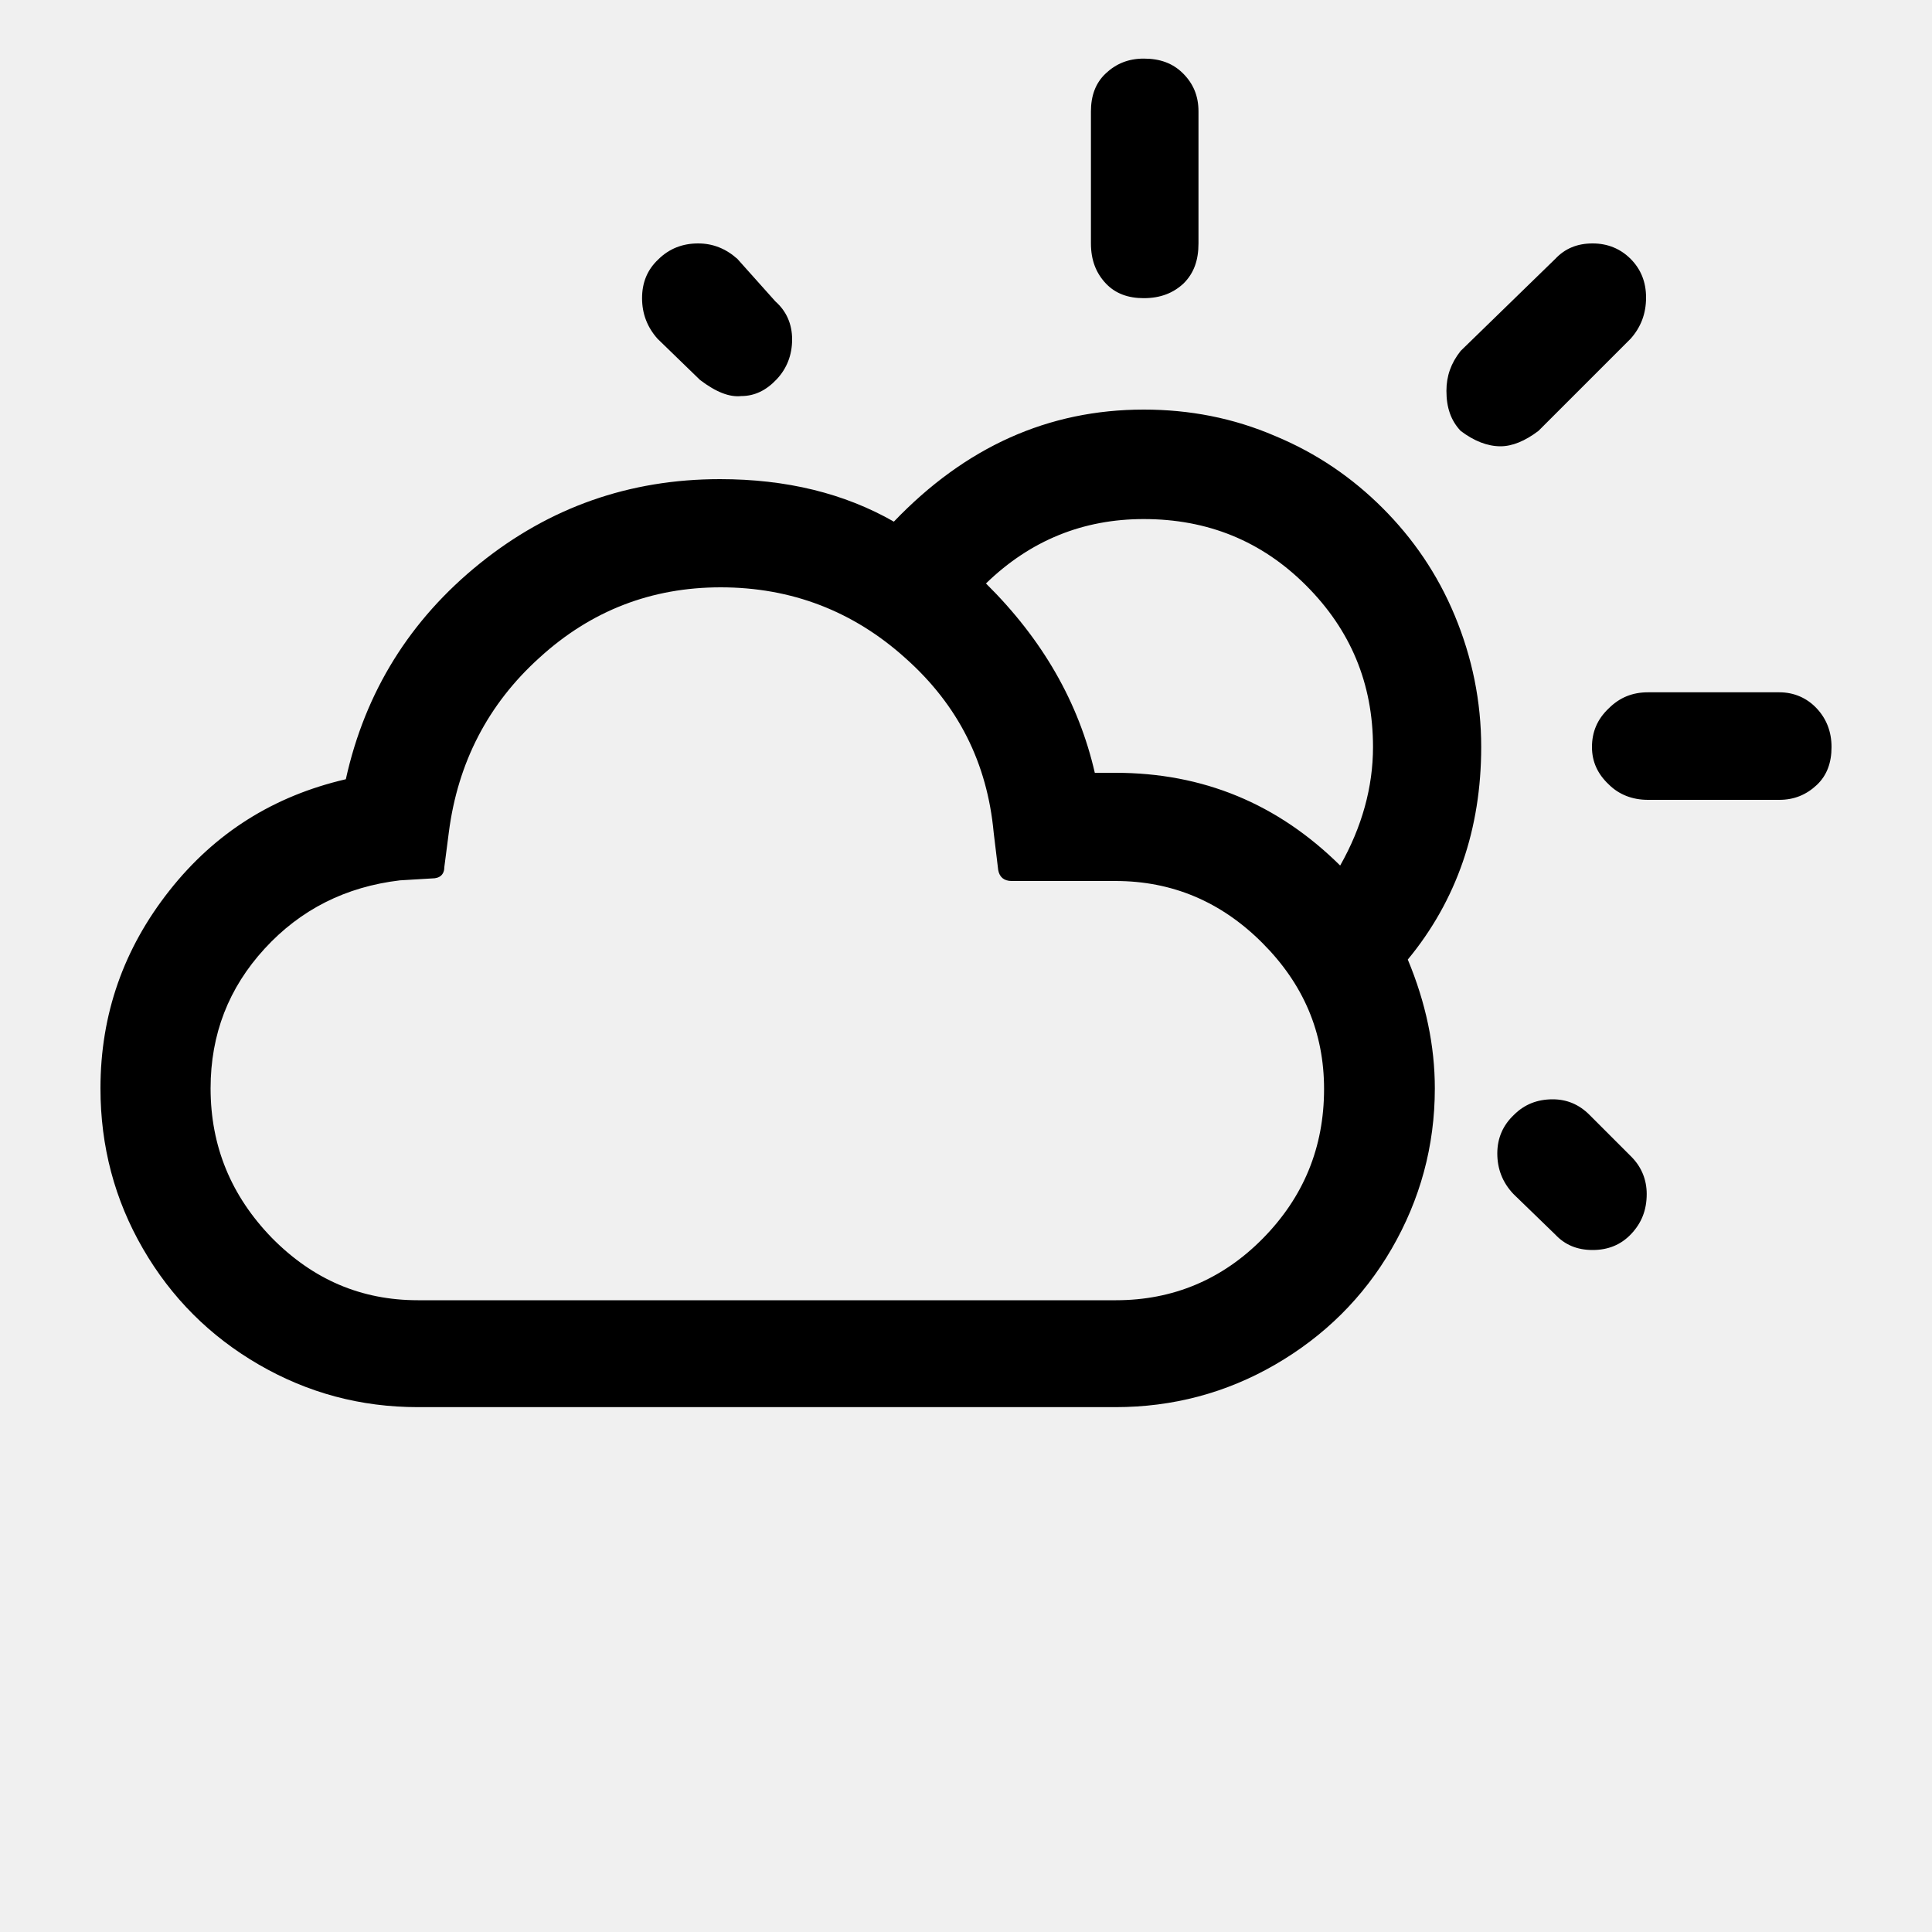
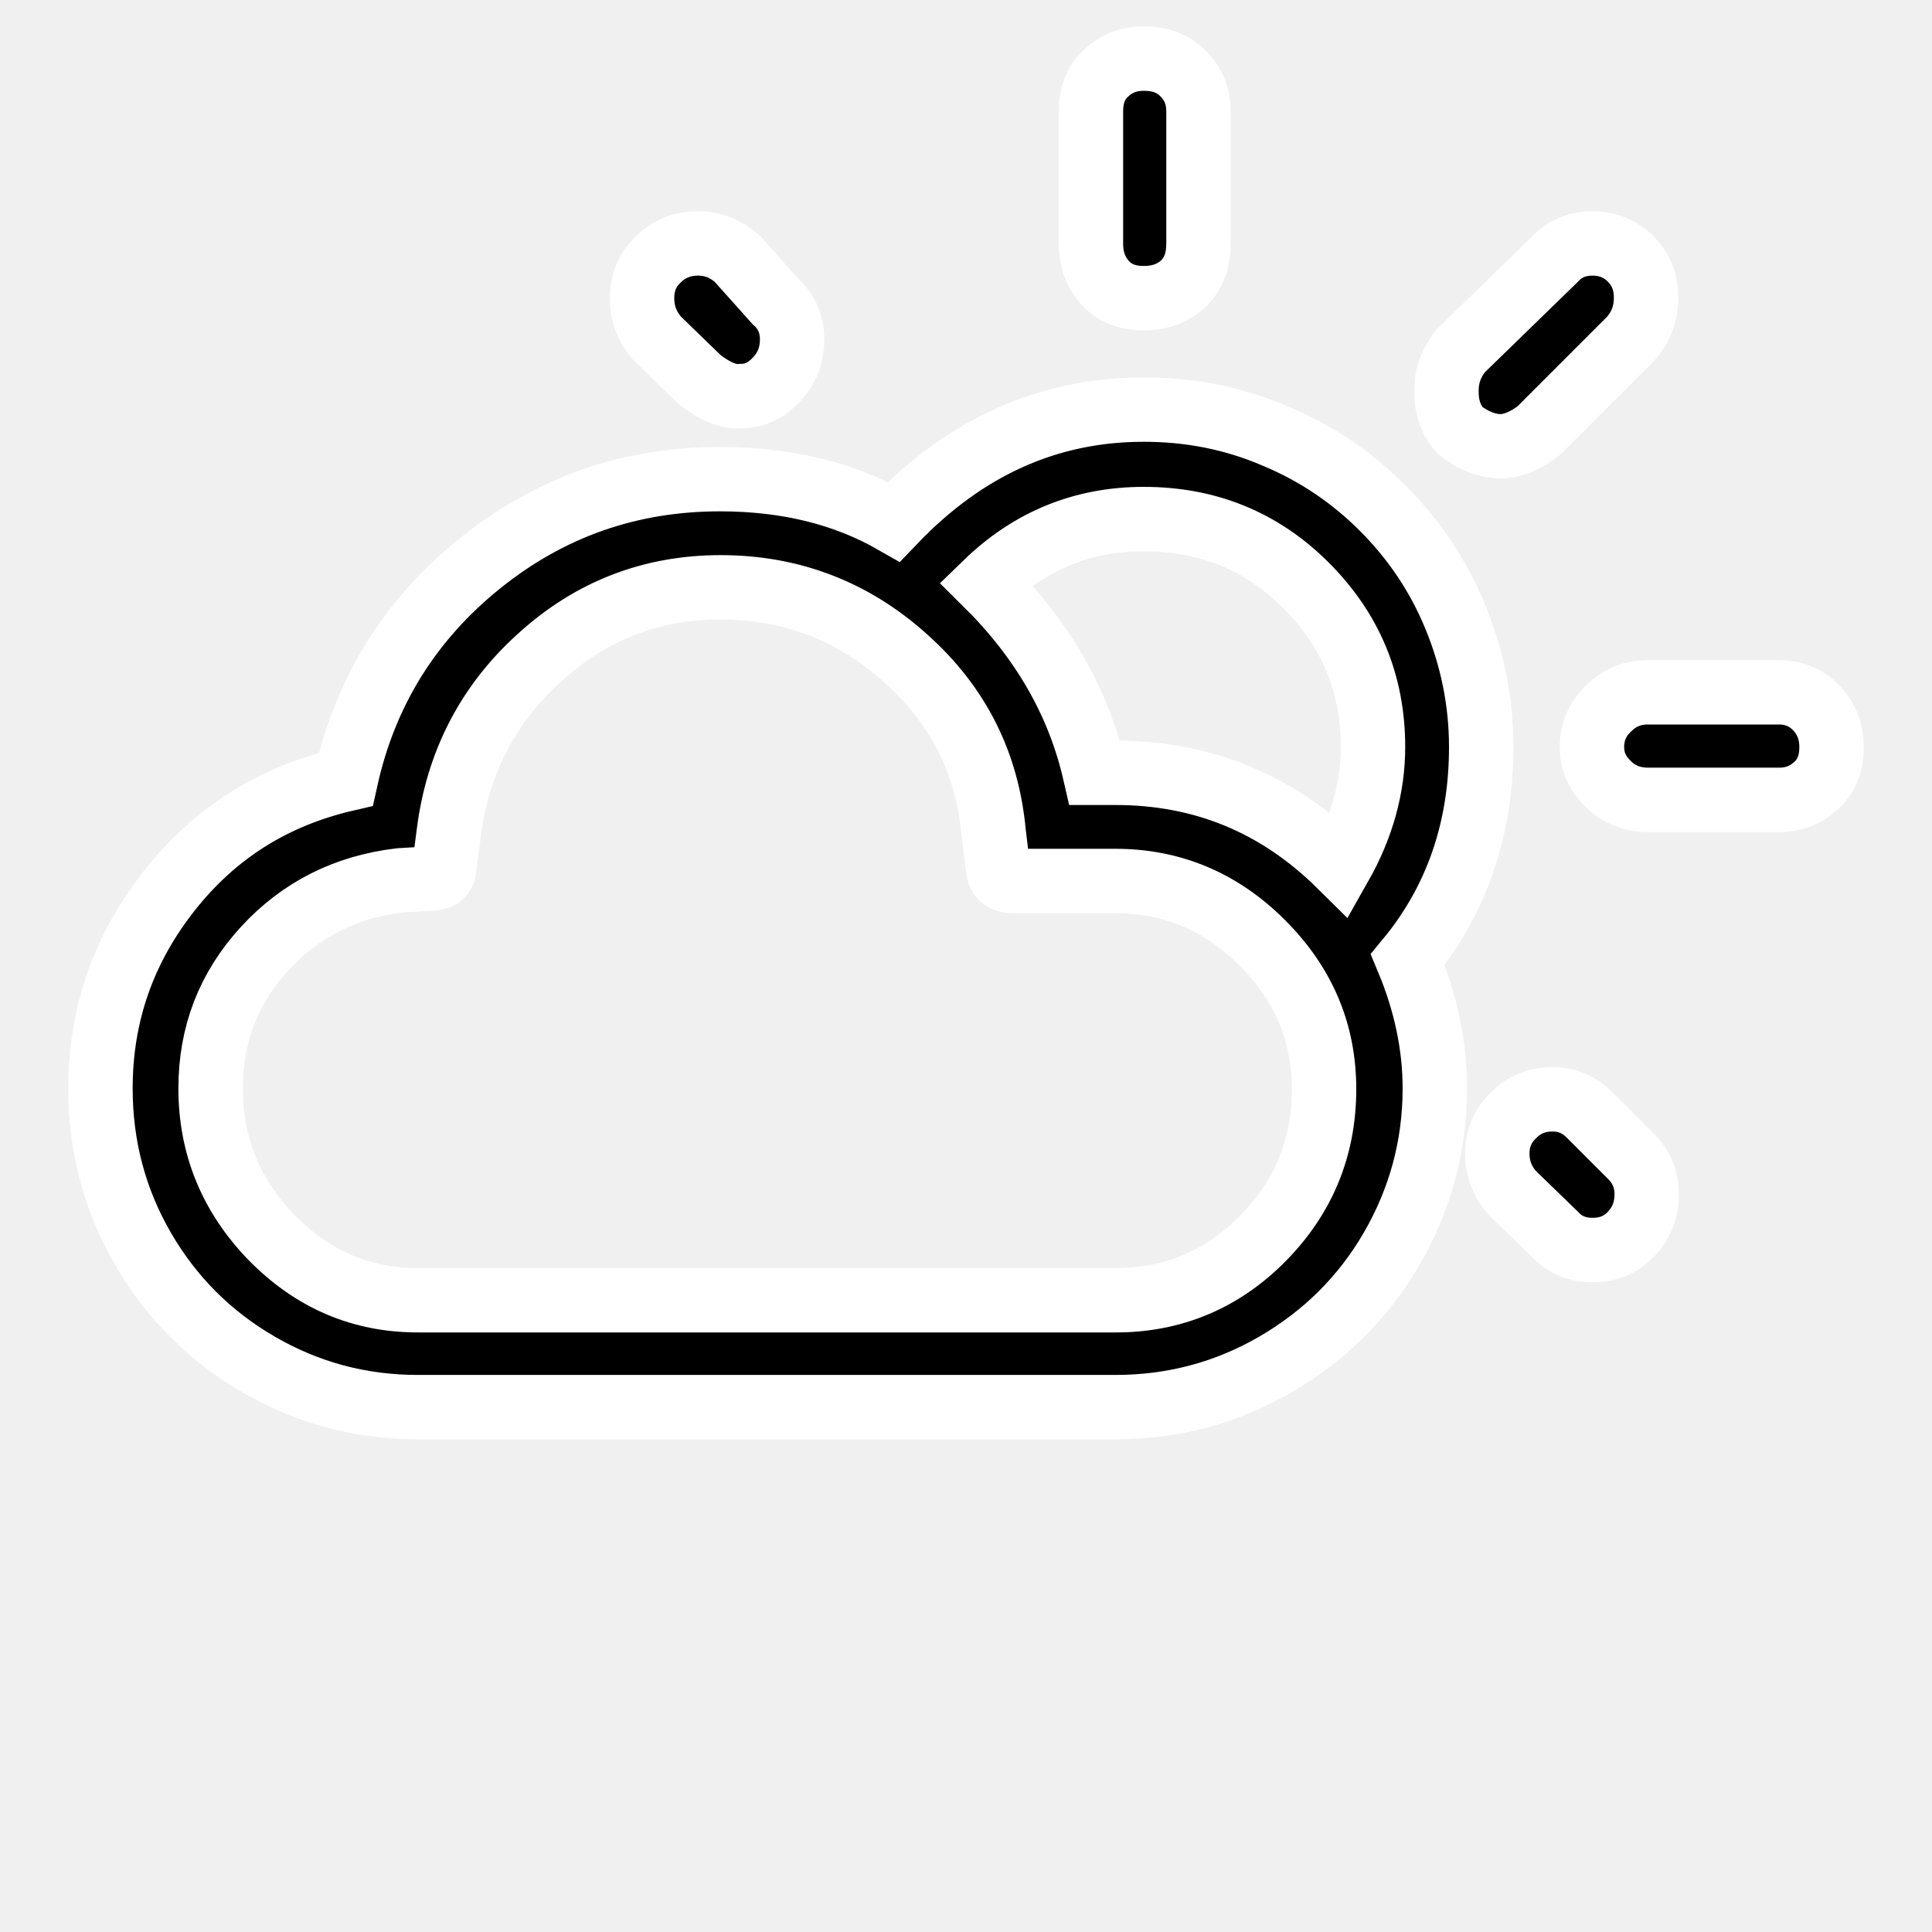
- <svg xmlns="http://www.w3.org/2000/svg" enable-background="new 0 0 30 30" viewBox="0 0 30 30">
+ <svg xmlns="http://www.w3.org/2000/svg" enable-background="new 0 0 30 30" stroke="white" viewBox="0 0 30 30">
  <path d="m1.56 16.9c0 .9.22 1.73.66 2.49s1.04 1.36 1.8 1.8 1.58.66 2.47.66h10.83c.89 0 1.72-.22 2.48-.66s1.37-1.04 1.81-1.8.67-1.59.67-2.49c0-.66-.14-1.33-.42-2 .76-.92 1.14-2.03 1.14-3.3 0-.71-.14-1.39-.41-2.04s-.65-1.2-1.12-1.67-1.02-.85-1.67-1.12c-.65-.28-1.33-.41-2.04-.41-1.48 0-2.77.58-3.88 1.74-.77-.44-1.67-.66-2.7-.66-1.41 0-2.65.44-3.73 1.31s-1.78 1.99-2.08 3.35c-1.12.26-2.03.83-2.74 1.73s-1.07 1.92-1.07 3.07zm1.71 0c0-.84.28-1.56.84-2.17s1.26-.96 2.1-1.06l.5-.03c.12 0 .19-.06.19-.18l.07-.54c.14-1.08.61-1.99 1.41-2.71.8-.73 1.74-1.09 2.81-1.09 1.1 0 2.06.37 2.87 1.1.82.73 1.27 1.63 1.37 2.71l.07.58c.02.11.09.17.21.17h1.61c.88 0 1.64.32 2.28.96s.96 1.39.96 2.27c0 .91-.32 1.68-.95 2.32s-1.4.96-2.28.96h-10.84c-.88 0-1.63-.32-2.27-.97-.63-.65-.95-1.42-.95-2.32zm6.7-12.27c0 .24.08.45.24.63l.66.64c.25.19.46.27.64.25.21 0 .39-.09.55-.26s.24-.38.24-.62-.09-.44-.26-.59l-.59-.66c-.18-.16-.38-.24-.61-.24-.24 0-.45.08-.62.25-.17.16-.25.36-.25.6zm5.34 4.43c.69-.67 1.51-1 2.45-1 .99 0 1.83.34 2.52 1.03s1.04 1.52 1.04 2.51c0 .62-.17 1.24-.51 1.84-.97-.96-2.13-1.44-3.49-1.44h-.32c-.25-1.09-.81-2.07-1.69-2.94zm1.63-5.28c0 .26.08.46.23.62s.35.23.59.23c.26 0 .46-.08.62-.23.16-.16.23-.36.23-.62v-2.05c0-.24-.08-.43-.24-.59s-.36-.23-.61-.23c-.24 0-.43.08-.59.23s-.23.35-.23.59zm5.52 2.29c0 .26.07.46.22.62.21.16.42.24.62.24.18 0 .38-.08.59-.24l1.43-1.43c.16-.18.24-.39.24-.64 0-.24-.08-.44-.24-.6s-.36-.24-.59-.24c-.24 0-.43.08-.58.24l-1.47 1.43c-.15.19-.22.39-.22.62zm.79 11.84c0 .24.08.45.25.63l.65.63c.15.16.34.24.58.24s.44-.08.6-.25.24-.37.24-.62c0-.22-.08-.42-.24-.58l-.65-.65c-.16-.16-.35-.24-.57-.24-.24 0-.44.08-.6.24-.17.16-.26.36-.26.6zm1.47-6.31c0 .23.09.42.26.58.16.16.37.24.61.24h2.04c.23 0 .42-.08.58-.23s.23-.35.23-.59-.08-.44-.23-.6-.35-.25-.58-.25h-2.04c-.24 0-.44.08-.61.25-.18.17-.26.37-.26.6z" />
</svg>
